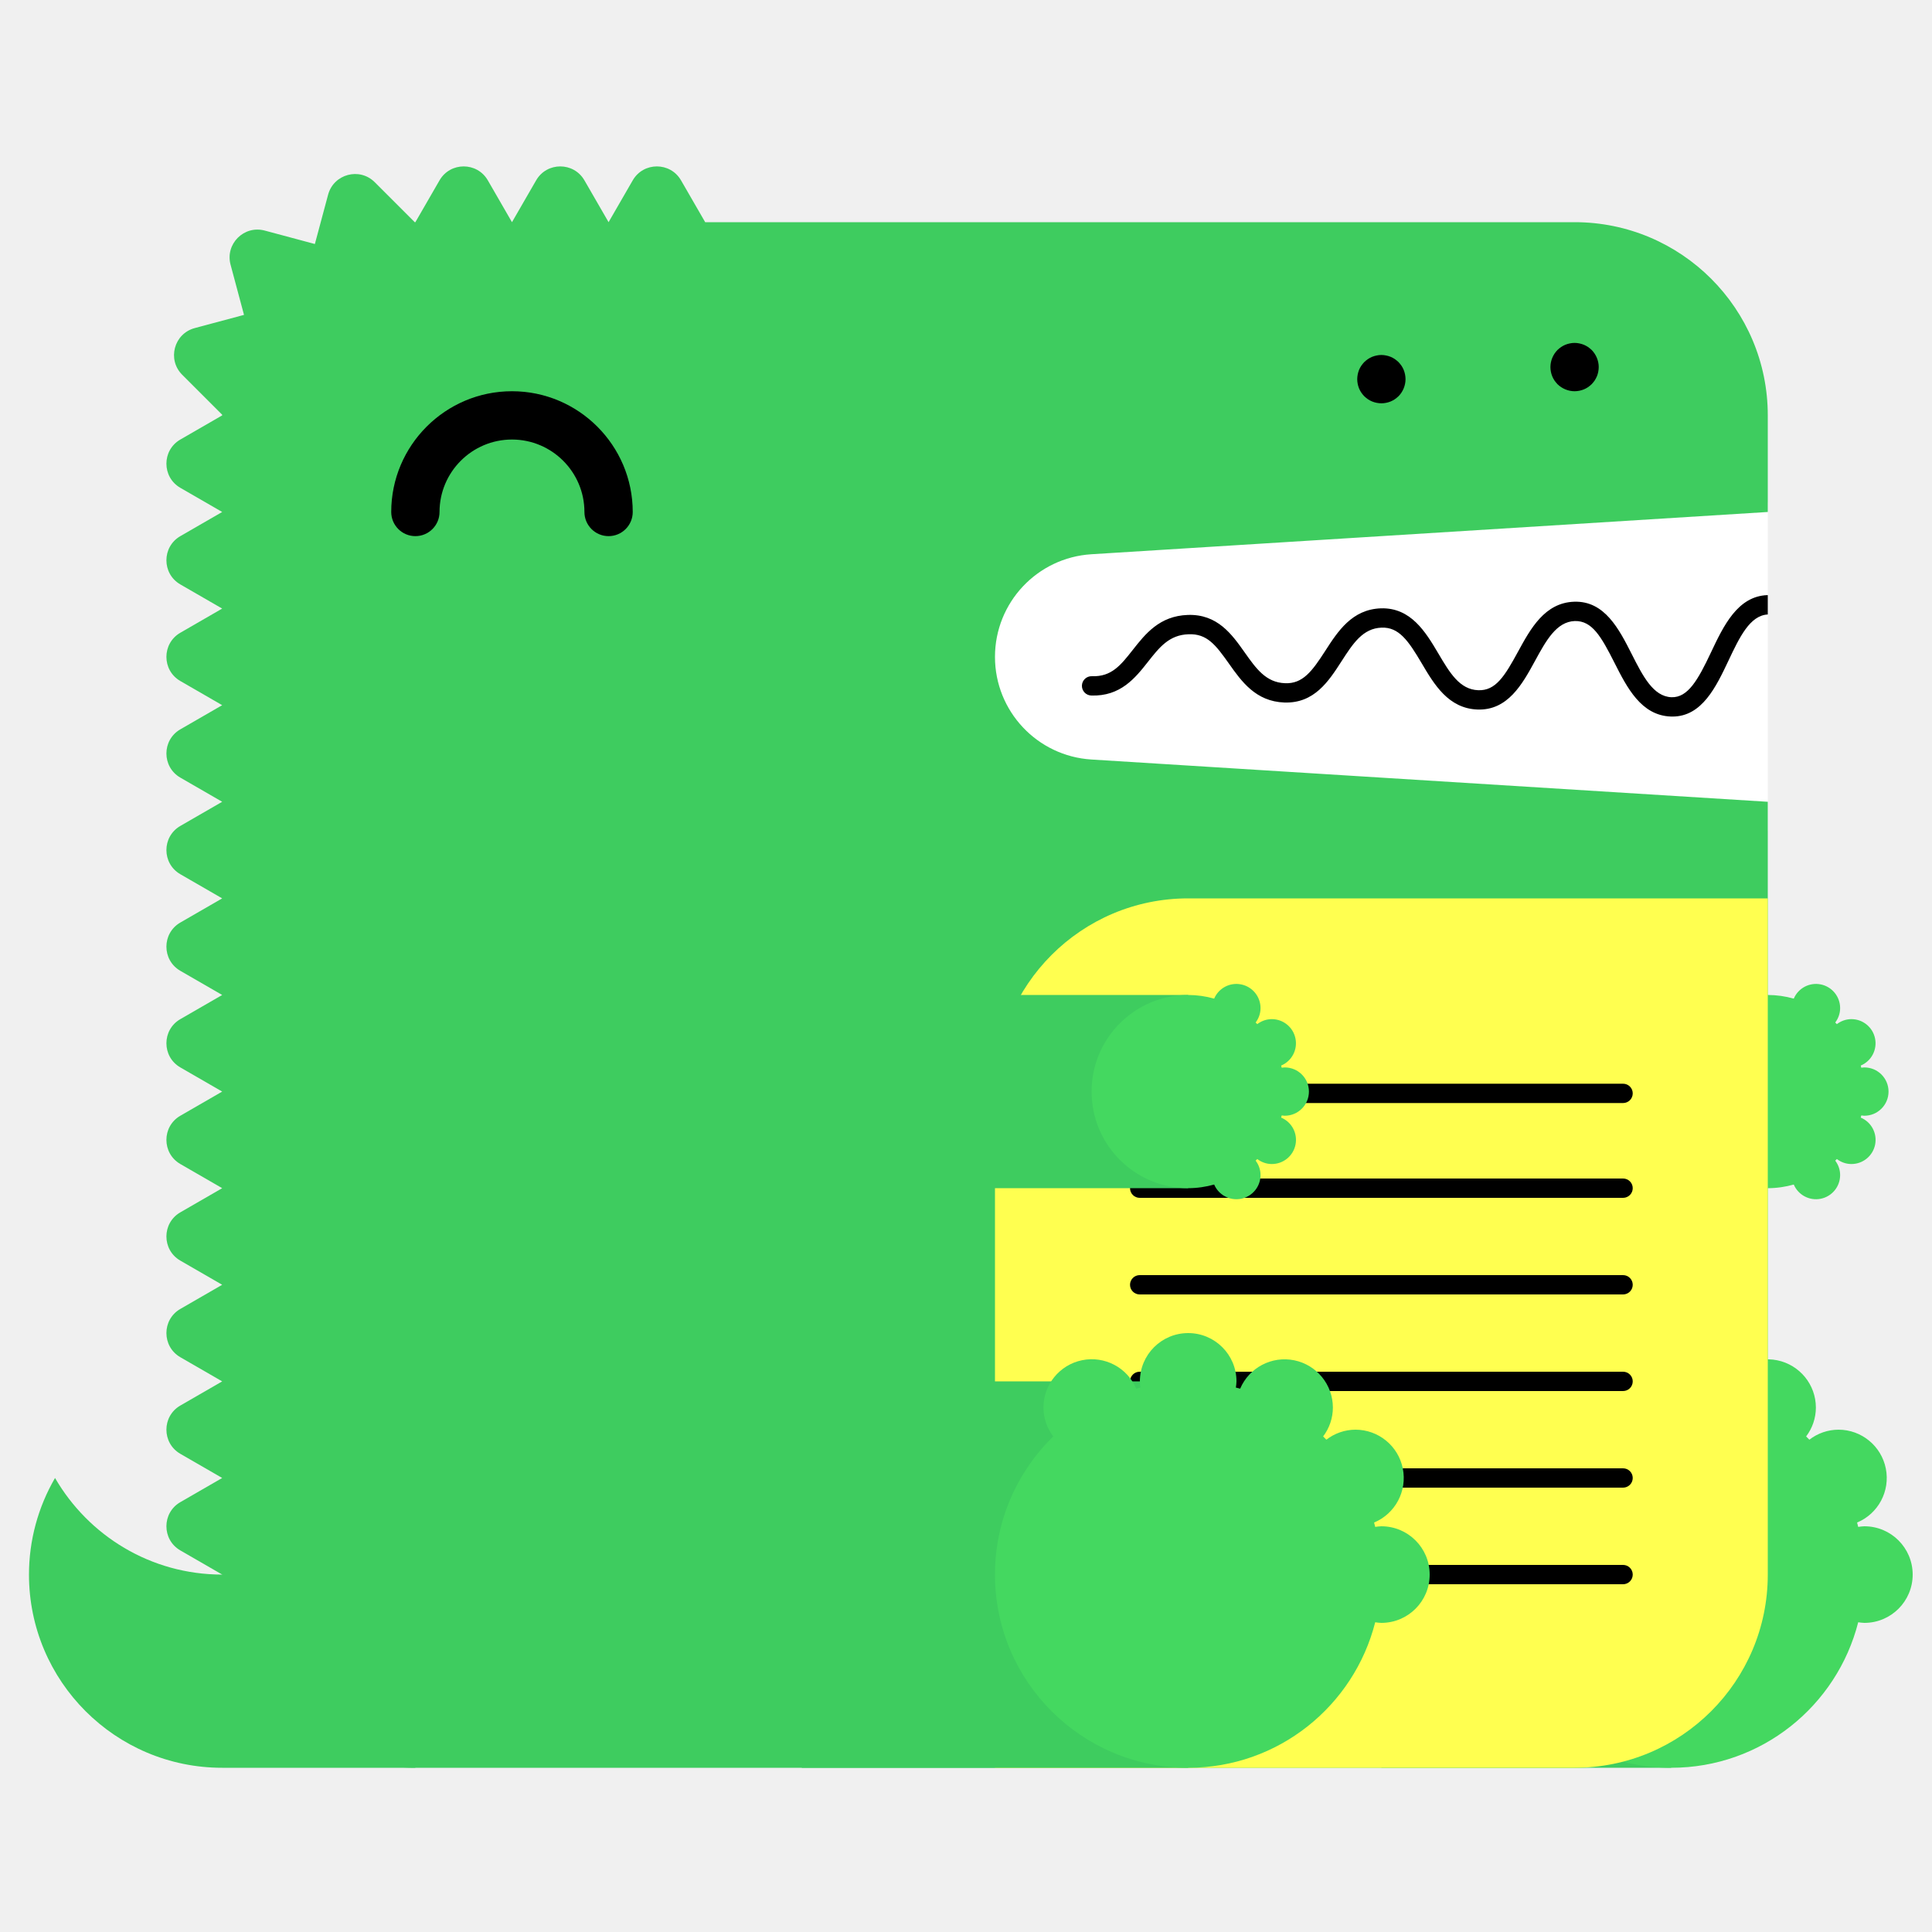
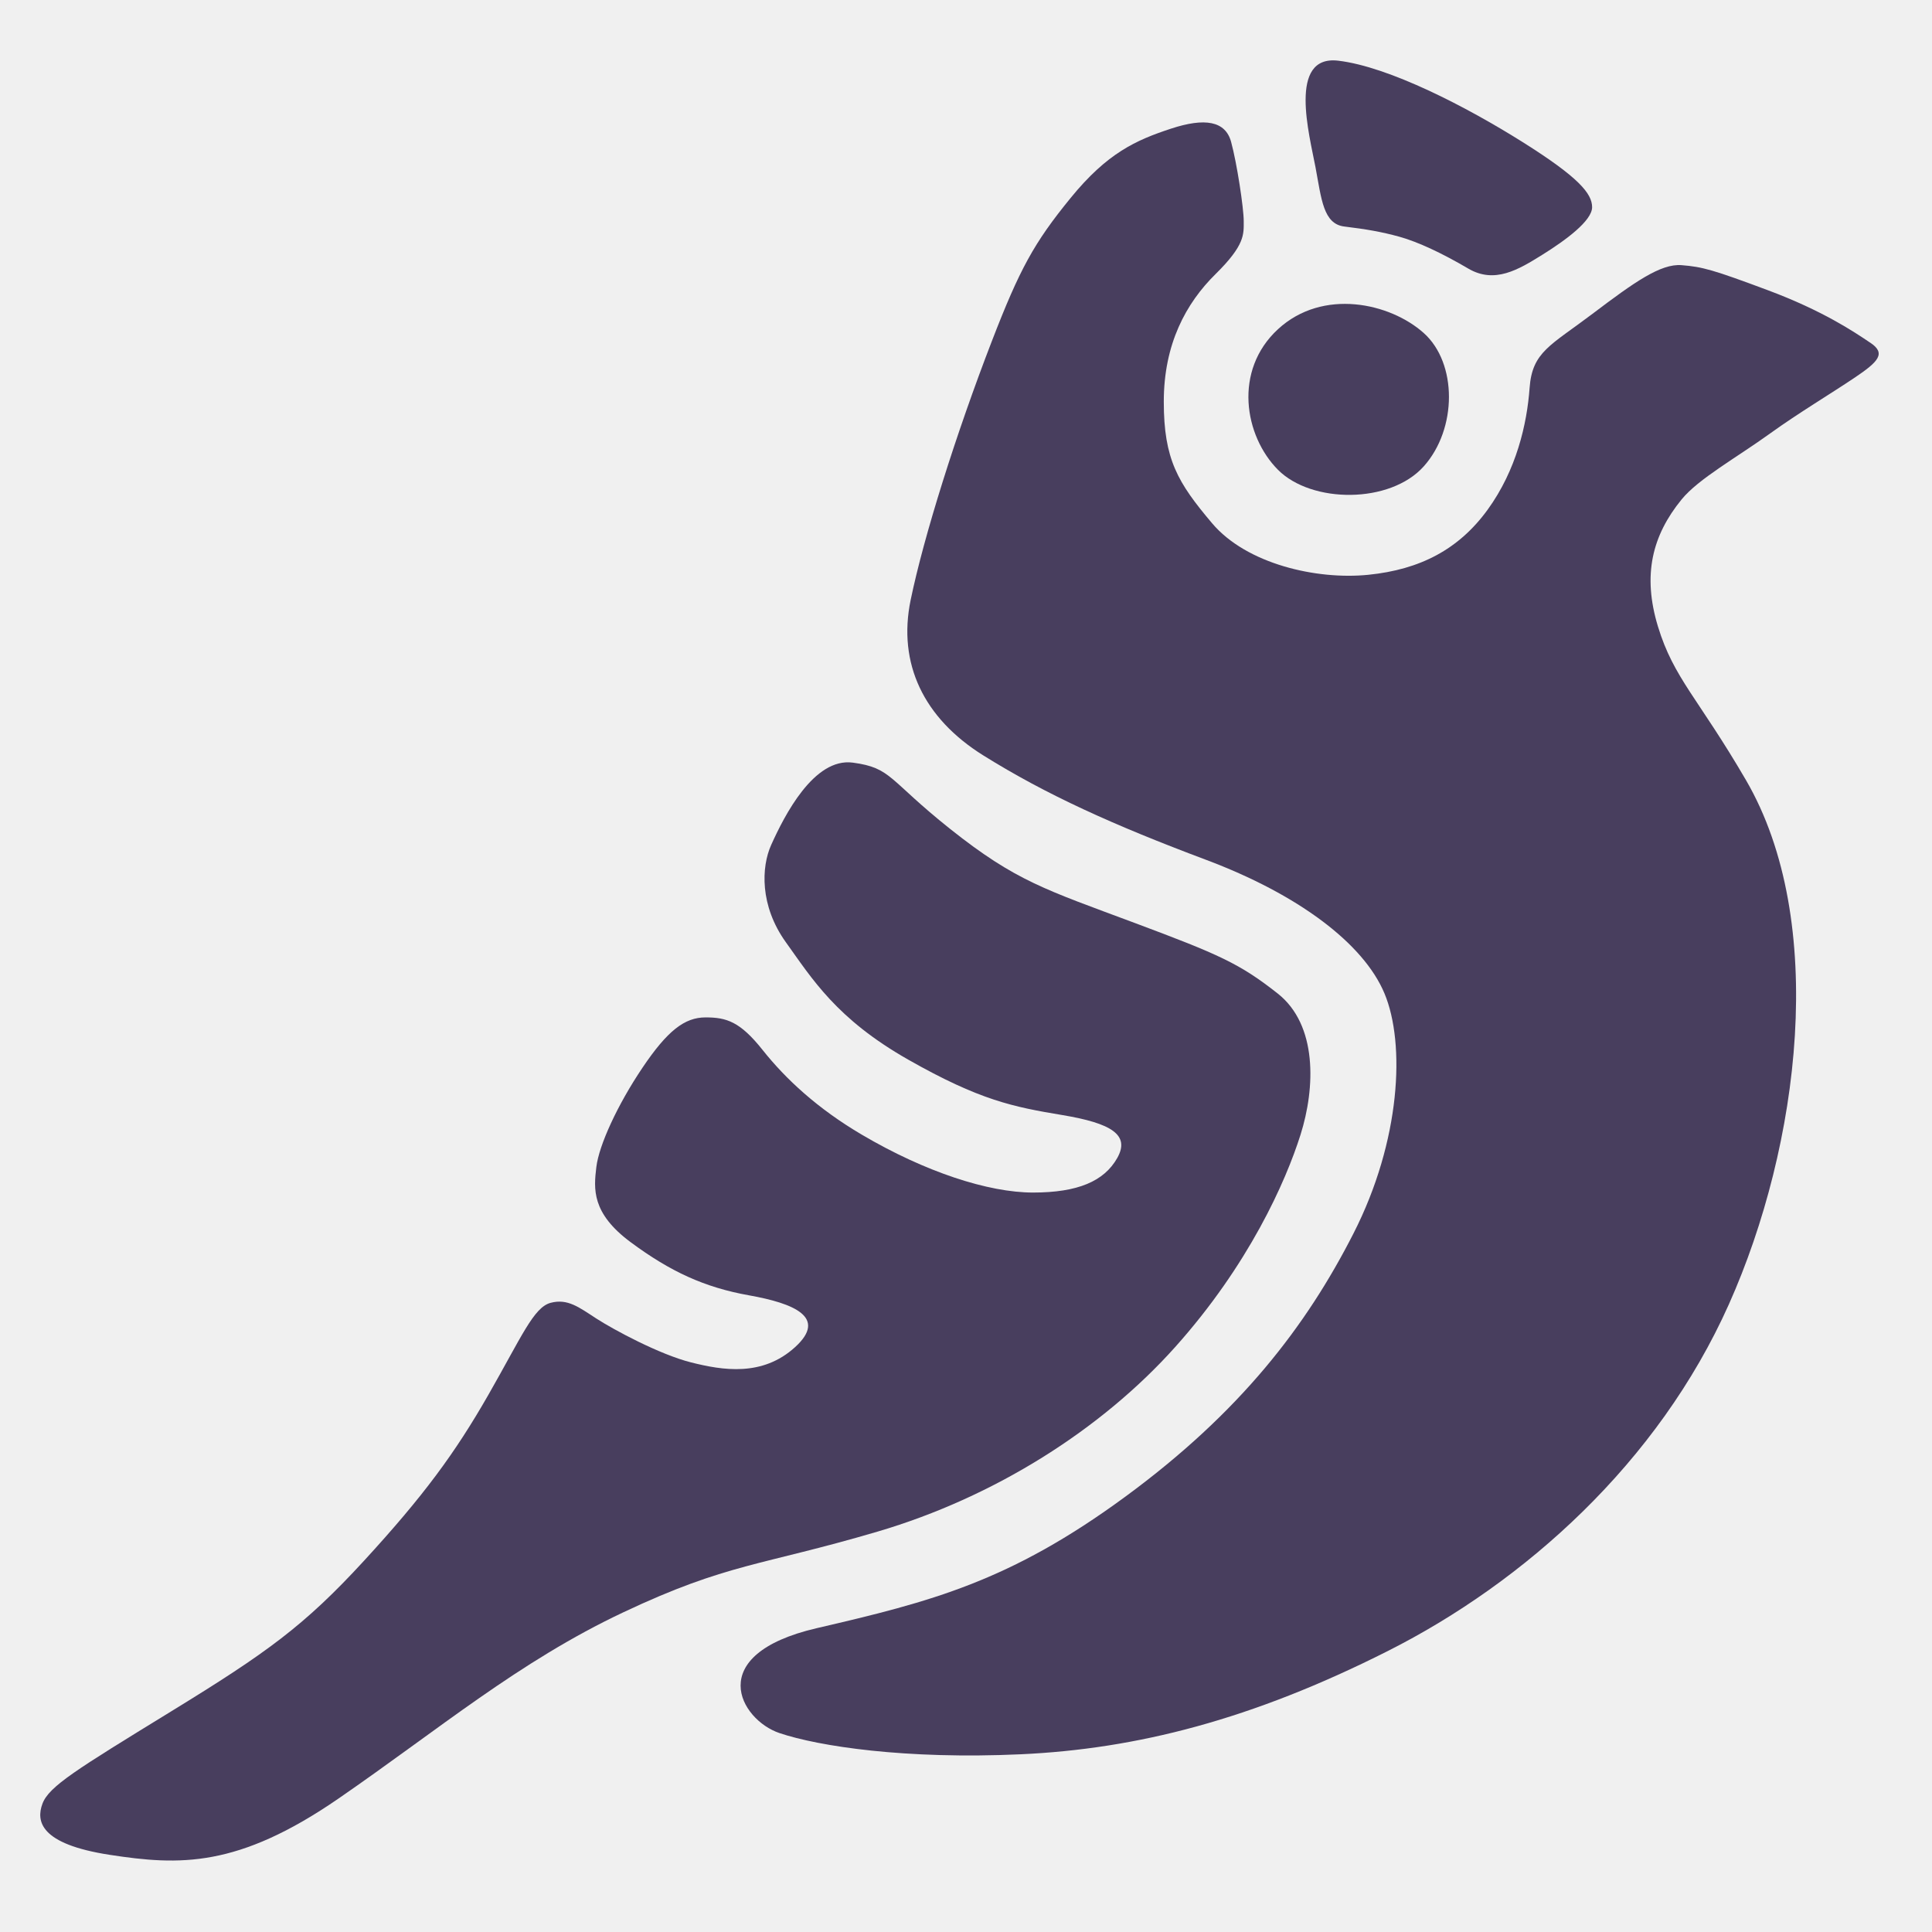
- <svg xmlns="http://www.w3.org/2000/svg" width="200" height="200" viewBox="0 0 200 200">
-   <g fill="none" fill-rule="evenodd">
-     <path fill="#FFF" d="M99 52h84v34H99z" />
-     <path d="M23 163c-7.398 0-13.843-4.027-17.303-10A19.886 19.886 0 0 0 3 163c0 11.046 8.954 20 20 20h20v-20H23z" fill="#3ECC5F" />
-     <path d="M112.98 57.376L183 53V43c0-11.046-8.954-20-20-20H73l-2.5-4.33c-1.112-1.925-3.889-1.925-5 0L63 23l-2.5-4.33c-1.111-1.925-3.889-1.925-5 0L53 23l-2.5-4.33c-1.111-1.925-3.889-1.925-5 0L43 23c-.022 0-.042.003-.065.003l-4.142-4.141c-1.57-1.571-4.252-.853-4.828 1.294l-1.369 5.104-5.192-1.392c-2.148-.575-4.111 1.389-3.535 3.536l1.39 5.193-5.102 1.367c-2.148.576-2.867 3.259-1.296 4.83l4.142 4.142c0 .021-.003.042-.003.064l-4.33 2.5c-1.925 1.111-1.925 3.889 0 5L23 53l-4.33 2.5c-1.925 1.111-1.925 3.889 0 5L23 63l-4.33 2.5c-1.925 1.111-1.925 3.889 0 5L23 73l-4.33 2.5c-1.925 1.111-1.925 3.889 0 5L23 83l-4.33 2.5c-1.925 1.111-1.925 3.889 0 5L23 93l-4.33 2.5c-1.925 1.111-1.925 3.889 0 5L23 103l-4.33 2.5c-1.925 1.111-1.925 3.889 0 5L23 113l-4.33 2.5c-1.925 1.111-1.925 3.889 0 5L23 123l-4.33 2.5c-1.925 1.111-1.925 3.889 0 5L23 133l-4.33 2.5c-1.925 1.111-1.925 3.889 0 5L23 143l-4.33 2.5c-1.925 1.111-1.925 3.889 0 5L23 153l-4.33 2.5c-1.925 1.111-1.925 3.889 0 5L23 163c0 11.046 8.954 20 20 20h120c11.046 0 20-8.954 20-20V83l-70.02-4.376A10.645 10.645 0 0 1 103 68c0-5.621 4.37-10.273 9.98-10.624" fill="#3ECC5F" />
-     <path fill="#3ECC5F" d="M143 183h30v-40h-30z" />
-     <path d="M193 158c-.219 0-.428.037-.639.064-.038-.15-.074-.301-.116-.451A5 5 0 0 0 190.32 148a4.96 4.96 0 0 0-3.016 1.036 26.531 26.531 0 0 0-.335-.336 4.955 4.955 0 0 0 1.011-2.987 5 5 0 0 0-9.599-1.959c-.148-.042-.297-.077-.445-.115.027-.211.064-.42.064-.639a5 5 0 0 0-5-5 5 5 0 0 0-5 5c0 .219.037.428.064.639-.148.038-.297.073-.445.115a4.998 4.998 0 0 0-9.599 1.959c0 1.125.384 2.151 1.011 2.987-3.717 3.632-6.031 8.693-6.031 14.3 0 11.046 8.954 20 20 20 9.339 0 17.16-6.41 19.361-15.064.211.027.42.064.639.064a5 5 0 0 0 5-5 5 5 0 0 0-5-5" fill="#44D860" />
-     <path fill="#3ECC5F" d="M153 123h30v-20h-30z" />
-     <path d="M193 115.5a2.5 2.5 0 1 0 0-5c-.109 0-.214.019-.319.032-.02-.075-.037-.15-.058-.225a2.501 2.501 0 0 0-.963-4.807c-.569 0-1.088.197-1.508.518a6.653 6.653 0 0 0-.168-.168c.314-.417.506-.931.506-1.494a2.5 2.5 0 0 0-4.8-.979A9.987 9.987 0 0 0 183 103c-5.522 0-10 4.478-10 10s4.478 10 10 10c.934 0 1.833-.138 2.69-.377a2.5 2.5 0 0 0 4.8-.979c0-.563-.192-1.077-.506-1.494.057-.055.113-.111.168-.168.42.321.939.518 1.508.518a2.5 2.5 0 0 0 .963-4.807c.021-.074.038-.15.058-.225.105.013.21.032.319.032" fill="#44D860" />
-     <path d="M63 55.5a2.5 2.5 0 0 1-2.5-2.5c0-4.136-3.364-7.5-7.5-7.5s-7.5 3.364-7.5 7.5a2.5 2.5 0 1 1-5 0c0-6.893 5.607-12.5 12.5-12.5S65.5 46.107 65.5 53a2.5 2.5 0 0 1-2.5 2.5" fill="#000" />
-     <path d="M103 183h60c11.046 0 20-8.954 20-20V93h-60c-11.046 0-20 8.954-20 20v70z" fill="#FFFF50" />
-     <path d="M168.02 124h-50.04a1 1 0 1 1 0-2h50.04a1 1 0 1 1 0 2m0 20h-50.04a1 1 0 1 1 0-2h50.04a1 1 0 1 1 0 2m0 20h-50.04a1 1 0 1 1 0-2h50.04a1 1 0 1 1 0 2m0-49.814h-50.04a1 1 0 1 1 0-2h50.04a1 1 0 1 1 0 2m0 19.814h-50.04a1 1 0 1 1 0-2h50.04a1 1 0 1 1 0 2m0 20h-50.04a1 1 0 1 1 0-2h50.04a1 1 0 1 1 0 2M183 61.611c-.012 0-.022-.006-.034-.005-3.09.105-4.552 3.196-5.842 5.923-1.346 2.85-2.387 4.703-4.093 4.647-1.889-.068-2.969-2.202-4.113-4.46-1.314-2.594-2.814-5.536-5.963-5.426-3.046.104-4.513 2.794-5.807 5.167-1.377 2.528-2.314 4.065-4.121 3.994-1.927-.07-2.951-1.805-4.136-3.813-1.321-2.236-2.848-4.75-5.936-4.664-2.994.103-4.465 2.385-5.763 4.4-1.373 2.13-2.335 3.428-4.165 3.351-1.973-.07-2.992-1.51-4.171-3.177-1.324-1.873-2.816-3.993-5.895-3.89-2.928.1-4.399 1.97-5.696 3.618-1.232 1.564-2.194 2.802-4.229 2.724a1 1 0 0 0-.072 2c3.017.101 4.545-1.8 5.872-3.487 1.177-1.496 2.193-2.787 4.193-2.855 1.926-.082 2.829 1.115 4.195 3.045 1.297 1.834 2.769 3.914 5.731 4.021 3.103.104 4.596-2.215 5.918-4.267 1.182-1.834 2.202-3.417 4.15-3.484 1.793-.067 2.769 1.35 4.145 3.681 1.297 2.197 2.766 4.686 5.787 4.796 3.125.108 4.634-2.62 5.949-5.035 1.139-2.088 2.214-4.06 4.119-4.126 1.793-.042 2.728 1.595 4.111 4.33 1.292 2.553 2.757 5.445 5.825 5.556l.169.003c3.064 0 4.518-3.075 5.805-5.794 1.139-2.41 2.217-4.68 4.067-4.773v-2z" fill="#000" />
-     <path fill="#3ECC5F" d="M83 183h40v-40H83z" />
-     <path d="M143 158c-.219 0-.428.037-.639.064-.038-.15-.074-.301-.116-.451A5 5 0 0 0 140.32 148a4.96 4.96 0 0 0-3.016 1.036 26.531 26.531 0 0 0-.335-.336 4.955 4.955 0 0 0 1.011-2.987 5 5 0 0 0-9.599-1.959c-.148-.042-.297-.077-.445-.115.027-.211.064-.42.064-.639a5 5 0 0 0-5-5 5 5 0 0 0-5 5c0 .219.037.428.064.639-.148.038-.297.073-.445.115a4.998 4.998 0 0 0-9.599 1.959c0 1.125.384 2.151 1.011 2.987-3.717 3.632-6.031 8.693-6.031 14.3 0 11.046 8.954 20 20 20 9.339 0 17.16-6.41 19.361-15.064.211.027.42.064.639.064a5 5 0 0 0 5-5 5 5 0 0 0-5-5" fill="#44D860" />
-     <path fill="#3ECC5F" d="M83 123h40v-20H83z" />
-     <path d="M133 115.5a2.5 2.5 0 1 0 0-5c-.109 0-.214.019-.319.032-.02-.075-.037-.15-.058-.225a2.501 2.501 0 0 0-.963-4.807c-.569 0-1.088.197-1.508.518a6.653 6.653 0 0 0-.168-.168c.314-.417.506-.931.506-1.494a2.5 2.5 0 0 0-4.8-.979A9.987 9.987 0 0 0 123 103c-5.522 0-10 4.478-10 10s4.478 10 10 10c.934 0 1.833-.138 2.69-.377a2.5 2.5 0 0 0 4.8-.979c0-.563-.192-1.077-.506-1.494.057-.055.113-.111.168-.168.42.321.939.518 1.508.518a2.5 2.5 0 0 0 .963-4.807c.021-.074.038-.15.058-.225.105.013.21.032.319.032" fill="#44D860" />
-     <path d="M143 41.75c-.16 0-.33-.02-.49-.05a2.52 2.52 0 0 1-.47-.14c-.15-.06-.29-.14-.431-.23-.13-.09-.259-.2-.38-.31-.109-.12-.219-.24-.309-.38s-.17-.28-.231-.43a2.619 2.619 0 0 1-.189-.96c0-.16.02-.33.05-.49.03-.16.08-.31.139-.47.061-.15.141-.29.231-.43.09-.13.2-.26.309-.38.121-.11.25-.22.38-.31.141-.09.281-.17.431-.23.149-.06.31-.11.47-.14.32-.07.65-.07.98 0 .159.03.32.08.47.14.149.06.29.14.43.23.13.09.259.2.38.31.11.12.22.25.31.38.09.14.17.28.23.43.06.16.11.31.14.47.029.16.05.33.05.49 0 .66-.271 1.31-.73 1.77-.121.11-.25.22-.38.31-.14.09-.281.17-.43.23a2.565 2.565 0 0 1-.96.19m20-1.25c-.66 0-1.3-.27-1.771-.73a3.802 3.802 0 0 1-.309-.38c-.09-.14-.17-.28-.231-.43a2.619 2.619 0 0 1-.189-.96c0-.66.27-1.3.729-1.77.121-.11.25-.22.38-.31.141-.09.281-.17.431-.23.149-.06.31-.11.47-.14.32-.07.66-.07.98 0 .159.03.32.08.47.14.149.06.29.14.43.23.13.09.259.2.38.31.459.47.73 1.11.73 1.77 0 .16-.021.33-.05.49-.03.16-.08.32-.14.47-.07.15-.14.29-.23.43-.09.13-.2.26-.31.38-.121.11-.25.22-.38.31-.14.09-.281.17-.43.23a2.565 2.565 0 0 1-.96.19" fill="#000" />
-   </g>
+ <svg xmlns="http://www.w3.org/2000/svg" width="96" height="96" viewBox="0 0 96 96" fill="none">
+   <path d="M70.744 23.175C69.073 25.042 65.173 25.024 63.502 23.344C61.831 21.664 61.274 18.412 63.502 16.358C65.731 14.305 69.073 15.053 70.744 16.547C72.415 18.04 72.415 21.308 70.744 23.175Z" fill="#483E5E" />
+   <path d="M53.199 9.836C51.374 12.072 50.666 13.375 49.289 16.939C47.505 21.558 45.901 26.659 45.249 29.816C44.598 32.973 45.896 35.684 48.855 37.533C51.985 39.489 55.359 41.011 59.92 42.721C64.481 44.431 67.754 46.869 68.796 49.368C69.839 51.868 69.602 56.681 67.256 61.285C64.91 65.889 61.641 70.167 55.907 74.376C50.173 78.586 46.256 79.587 40.586 80.902C34.916 82.218 36.778 85.459 38.733 86.116C40.688 86.774 44.988 87.432 50.722 87.169C56.457 86.906 62.183 85.459 68.96 82.038C75.737 78.618 82.383 72.699 85.909 64.806C89.434 56.914 90.84 45.778 86.755 38.761C84.381 34.683 83.165 33.701 82.383 31.131C81.601 28.561 82.102 26.603 83.558 24.817C84.398 23.787 86.275 22.751 87.994 21.511C89.35 20.534 90.984 19.555 92.157 18.766C93.33 17.977 93.728 17.565 92.947 17.038L92.918 17.02C92.127 16.487 90.568 15.438 87.856 14.425C85.112 13.4 84.595 13.259 83.558 13.176C82.521 13.092 81.218 14.013 79.133 15.591C77.047 17.17 76.135 17.478 76.005 19.275C75.875 21.071 75.353 23.352 73.92 25.326C72.486 27.299 70.565 28.301 67.992 28.561C65.419 28.822 61.939 28.024 60.229 26.001C58.518 23.978 57.828 22.825 57.828 19.957C57.828 17.088 58.933 15.065 60.401 13.618C61.87 12.171 61.8 11.645 61.8 10.987C61.8 10.33 61.459 8.092 61.173 7.049C60.888 6.006 59.863 5.842 58.191 6.391C56.44 6.966 55.023 7.6 53.199 9.836Z" fill="#483E5E" />
+   <path d="M27.363 64.736C26.518 64.959 25.926 66.408 24.268 69.306C22.61 72.203 21.055 74.321 18.088 77.553C15.12 80.784 13.256 82.122 8.535 85.019L8.413 85.094C3.791 87.931 2.431 88.766 2.11 89.624C1.787 90.49 1.977 91.63 5.447 92.165C8.918 92.7 11.811 92.82 16.824 89.366C21.837 85.911 25.776 82.568 30.97 80.116C36.164 77.664 37.79 77.818 43.608 76.104C49.426 74.389 54.73 71.025 58.39 66.938C62.05 62.85 63.88 58.73 64.621 56.388C65.362 54.047 65.468 50.928 63.488 49.367C61.597 47.876 60.575 47.428 56.4 45.867C51.96 44.208 50.486 43.792 47.215 41.191C44.132 38.74 44.315 38.155 42.378 37.895C40.441 37.635 38.973 40.532 38.32 41.983C37.828 43.074 37.744 45.001 39.046 46.815C40.348 48.629 41.559 50.625 45.126 52.651C48.693 54.678 50.354 55.002 52.786 55.407C55.218 55.813 56.168 56.388 55.514 57.543C54.861 58.697 53.553 59.257 51.331 59.257C49.109 59.257 45.972 58.234 42.835 56.388C40.622 55.087 39.044 53.619 37.891 52.169C36.77 50.759 36.097 50.554 35.058 50.554C34.019 50.554 33.164 51.213 31.921 53.059C30.678 54.905 29.763 56.905 29.632 57.989C29.502 59.072 29.384 60.28 31.345 61.73C33.306 63.181 35 63.969 37.222 64.365C39.444 64.761 41.135 65.455 39.508 66.938C37.88 68.421 35.907 68.092 34.338 67.697C32.77 67.301 30.494 66.074 29.632 65.517C28.771 64.959 28.207 64.514 27.363 64.736Z" fill="#483E5E" />
+   <path d="M76.628 12.665C77.808 11.931 79.111 10.968 79.111 10.294C79.111 9.62 78.447 8.812 75.659 7.06C72.871 5.307 69.021 3.317 66.499 3.016C63.976 2.715 65.069 6.723 65.366 8.308C65.663 9.894 65.752 11.128 66.8 11.256C67.849 11.384 68.635 11.512 69.552 11.768C70.469 12.025 71.649 12.577 72.959 13.346C74.269 14.115 75.449 13.399 76.628 12.665Z" fill="#483E5E" />
</svg>
